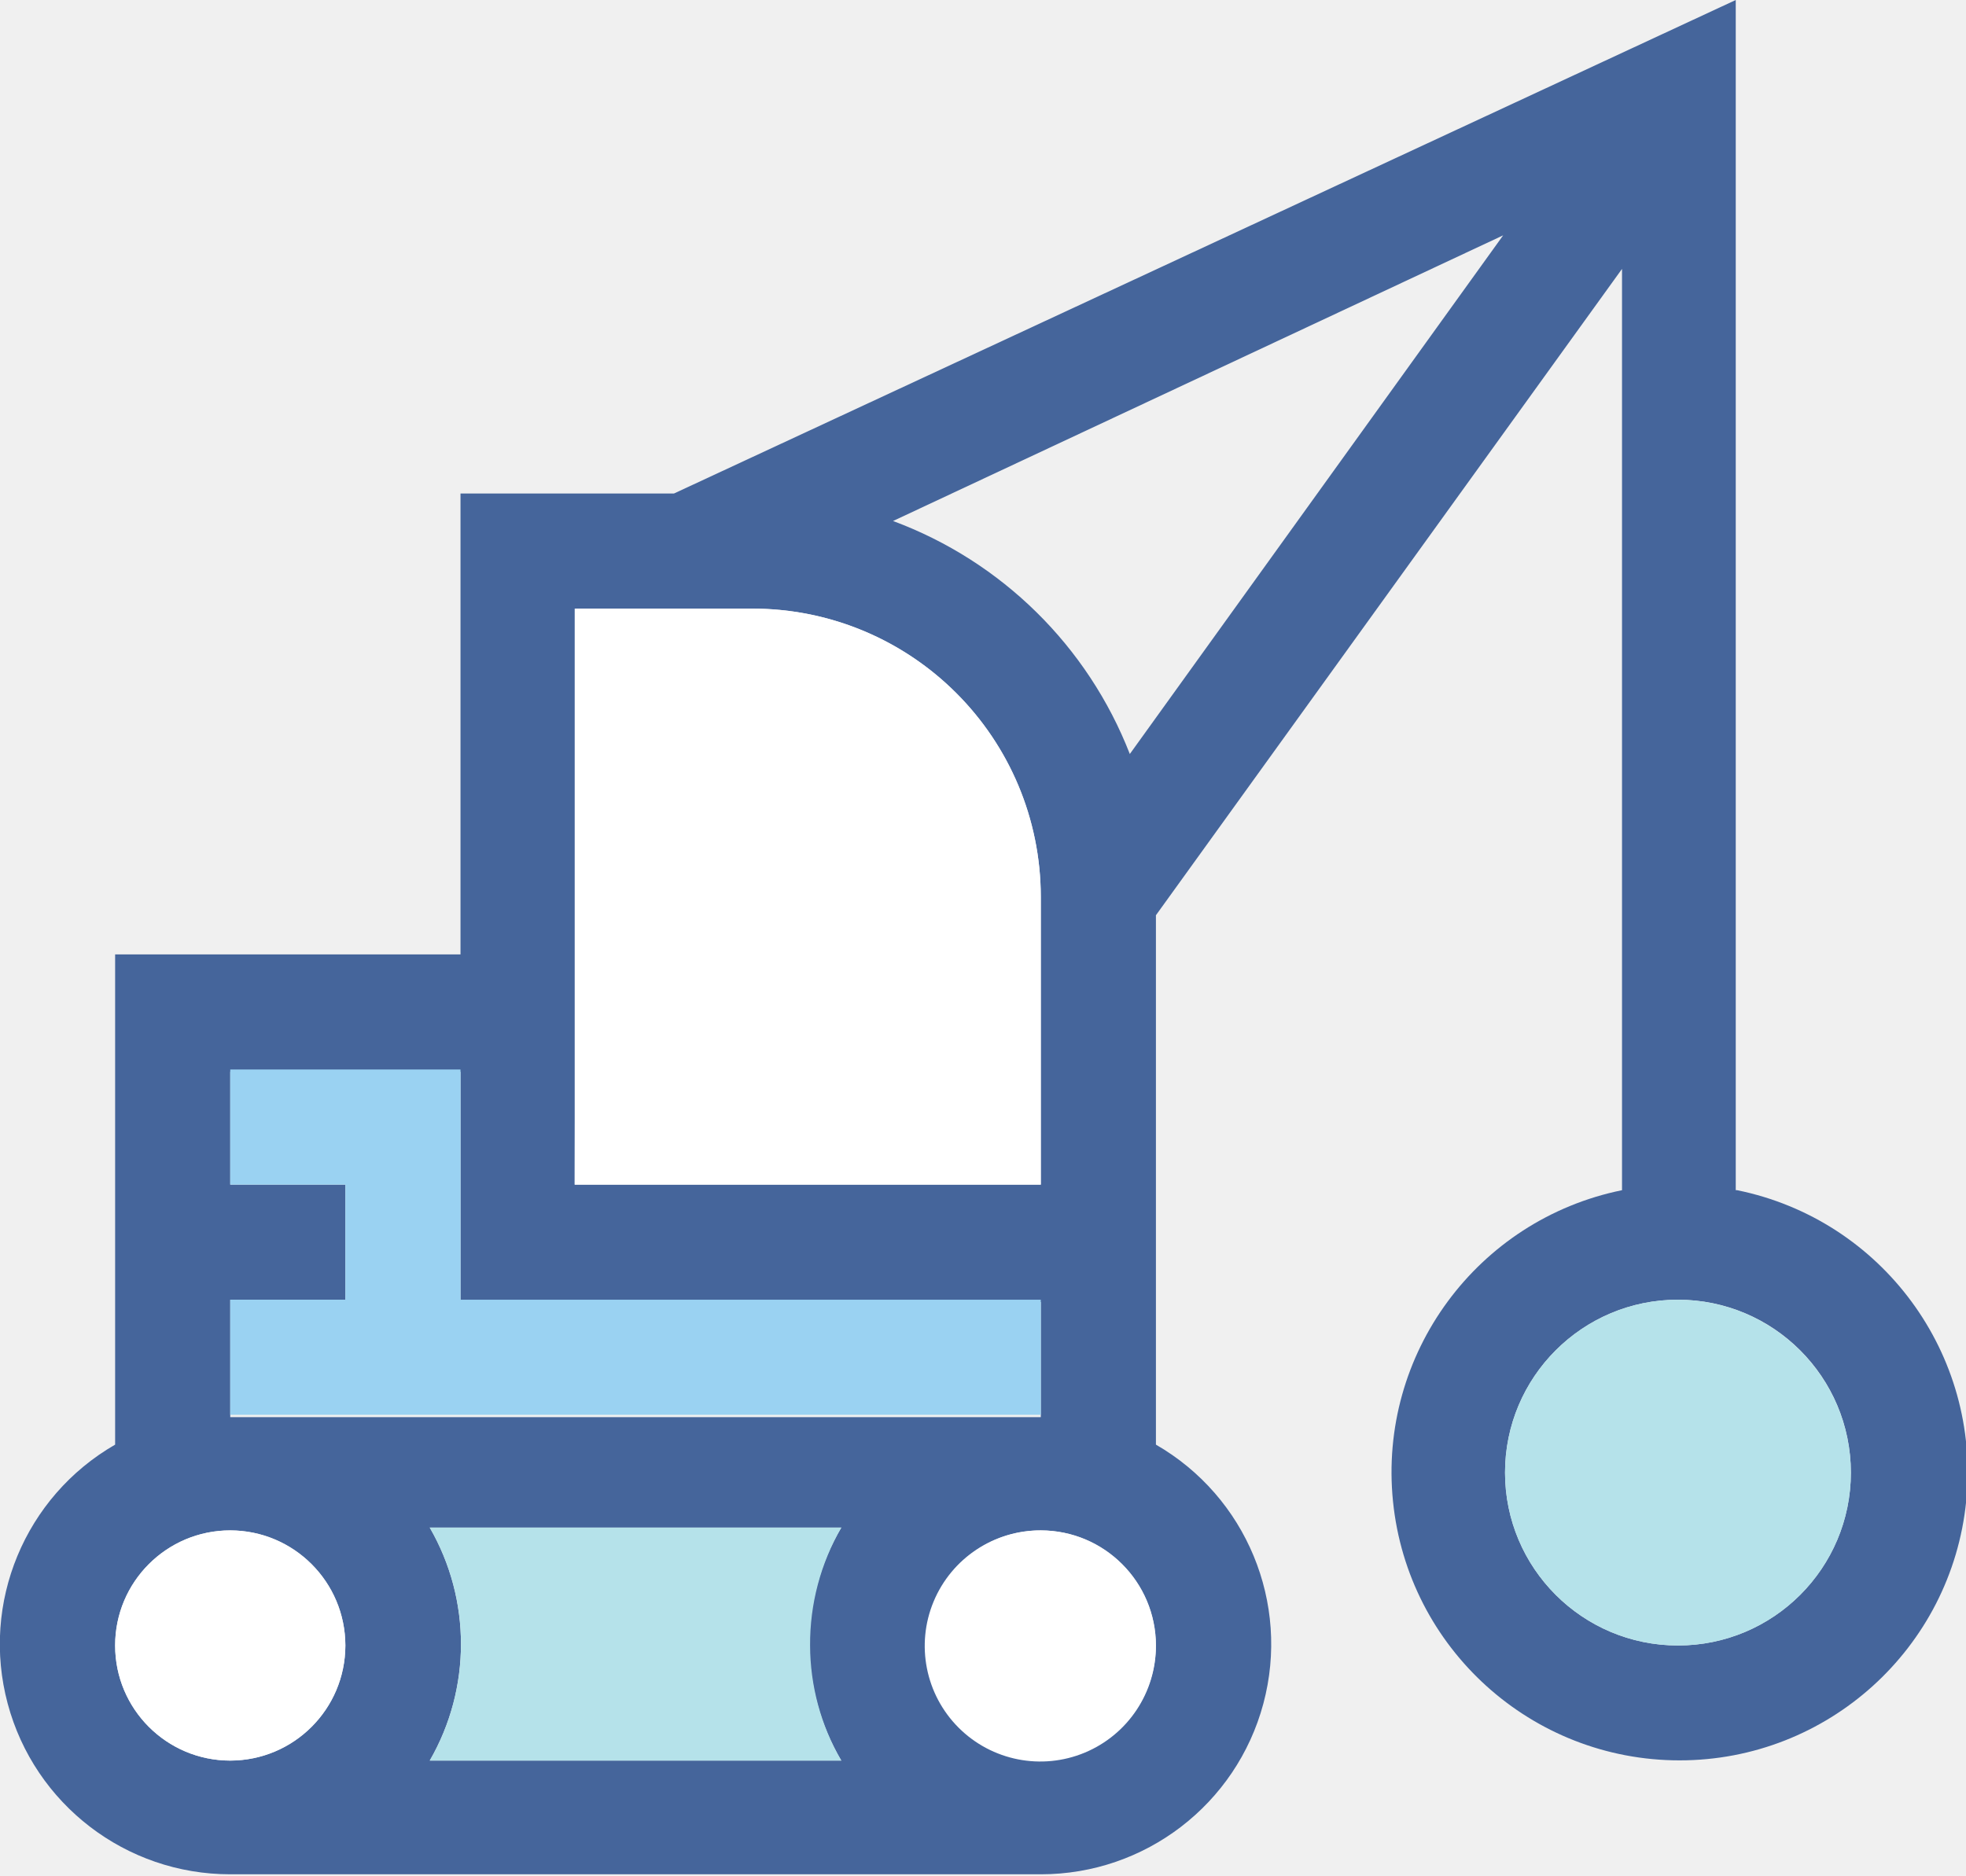
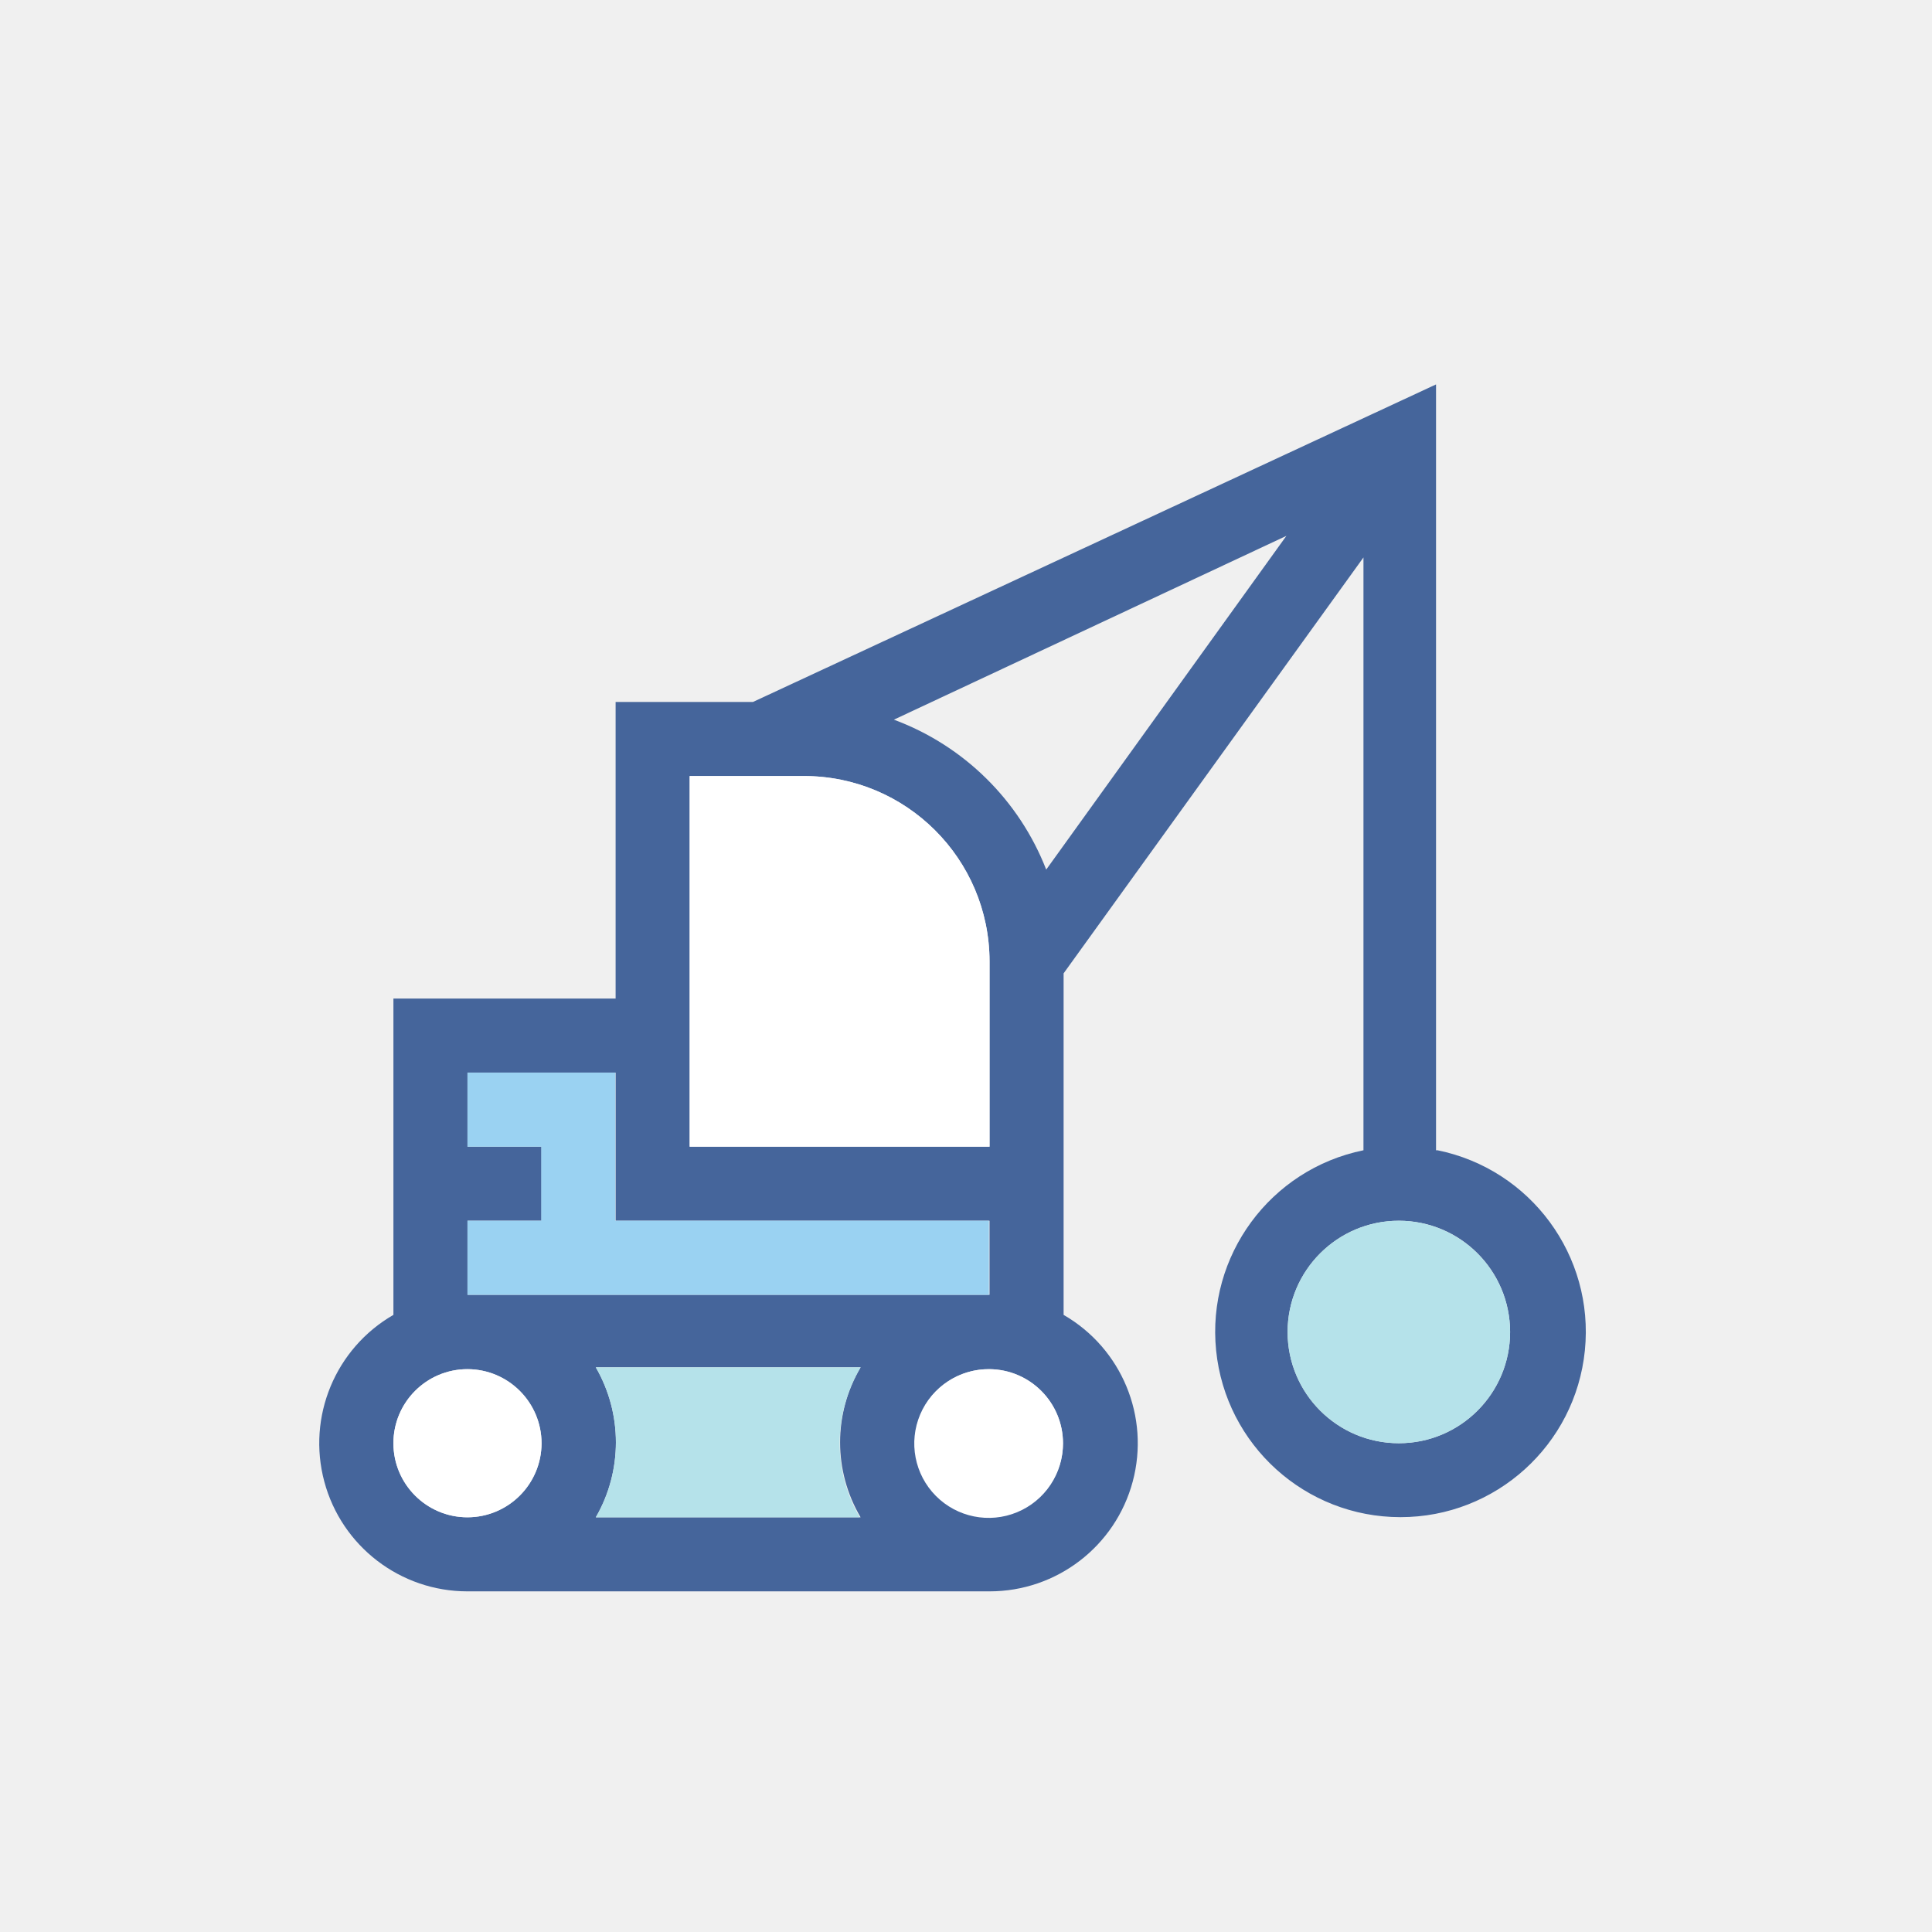
- <svg xmlns="http://www.w3.org/2000/svg" viewBox="0 0 42.18 40.25">
+ <svg xmlns="http://www.w3.org/2000/svg" viewBox="0 0 64.43 64.43">
  <defs>
-     <style>.cls-1{fill:#45659b;}.cls-2{fill:#b5e2ea;}.cls-3{fill:#fff;}.cls-4{fill:#9ad2f2;}</style>
+     <style>.cls-1{fill:#45659b;}.cls-2{fill:#b5e2ea;}.cls-3{fill:#fff;}.cls-4{fill:#9ad2f2;}.cls-5{fill:none;}</style>
  </defs>
  <g id="Layer_2" data-name="Layer 2">
    <g id="Layer_1-2" data-name="Layer 1">
-       <path class="cls-1" d="M37.24,25.54V0L14.46,10.59H9.88v9.89H2.47V31a4.94,4.94,0,0,0,2.47,9.22H22.33A4.94,4.94,0,0,0,24.8,31V19.64l10-13.87V25.54a6.18,6.18,0,1,0,2.47,0ZM12.36,13.06h3.79a6.19,6.19,0,0,1,6.18,6.18v6.18h-10ZM4.94,27.89H7.41V25.42H4.94V23H9.88v4.94H22.33v2.47H4.94Zm0,9.89a2.47,2.47,0,1,1,2.47-2.47A2.48,2.48,0,0,1,4.94,37.78Zm13.11,0H9.22a5,5,0,0,0,0-5h8.83a4.91,4.91,0,0,0,0,5Zm4.28,0a2.47,2.47,0,1,1,2.47-2.47A2.48,2.48,0,0,1,22.33,37.78Zm1.91-21.6a8.7,8.7,0,0,0-5.08-5L32.25,5.05ZM36,35.31a3.71,3.71,0,1,1,3.71-3.71A3.71,3.71,0,0,1,36,35.31Z" />
-       <path class="cls-2" d="M39.71,31.6A3.71,3.71,0,1,1,36,27.89,3.72,3.72,0,0,1,39.71,31.6Z" />
-       <path class="cls-3" d="M24.8,35.31a2.48,2.48,0,1,1-2.47-2.47A2.48,2.48,0,0,1,24.8,35.31Z" />
-       <path class="cls-3" d="M7.41,35.31a2.47,2.47,0,1,1-2.47-2.47A2.48,2.48,0,0,1,7.41,35.31Z" />
-       <path class="cls-2" d="M17.38,35.31a4.94,4.94,0,0,0,.67,2.47H9.22a5,5,0,0,0,0-5h8.83A5,5,0,0,0,17.38,35.31Z" />
-       <polygon class="cls-4" points="22.33 27.89 22.33 30.36 4.94 30.36 4.94 27.89 7.41 27.89 7.41 25.42 4.94 25.42 4.94 22.95 9.88 22.95 9.88 27.89 22.33 27.89" />
-       <path class="cls-3" d="M22.33,19.24v6.18h-10V13.06h3.79A6.19,6.19,0,0,1,22.33,19.24Z" />
+       <path class="cls-1" d="M47.89,38.36V12.82L25.11,23.41H20.53V33.3H13.12V43.85a4.94,4.94,0,0,0,2.47,9.22H33a4.94,4.94,0,0,0,2.47-9.22V32.46l10-13.87V38.36a6.18,6.18,0,1,0,2.47,0ZM23,25.88H26.8A6.19,6.19,0,0,1,33,32.06v6.18H23ZM15.59,40.71h2.47V38.24H15.59V35.77h4.94v4.94H33v2.47H15.59Zm0,9.89a2.47,2.47,0,1,1,2.47-2.47A2.48,2.48,0,0,1,15.59,50.6Zm13.11,0H19.87a5,5,0,0,0,0-5H28.7a4.91,4.91,0,0,0,0,5Zm4.28,0a2.47,2.47,0,1,1,2.47-2.47A2.48,2.48,0,0,1,33,50.6ZM34.89,29A8.7,8.7,0,0,0,29.81,24L42.9,17.87ZM46.65,48.13a3.71,3.71,0,1,1,3.71-3.71A3.71,3.71,0,0,1,46.65,48.13Z" />
+       <path class="cls-2" d="M50.36,44.42a3.71,3.71,0,1,1-3.71-3.71A3.72,3.72,0,0,1,50.36,44.42Z" />
+       <path class="cls-3" d="M35.45,48.13A2.48,2.48,0,1,1,33,45.66,2.48,2.48,0,0,1,35.45,48.13Z" />
+       <path class="cls-3" d="M18.06,48.13a2.47,2.47,0,1,1-2.47-2.47A2.48,2.48,0,0,1,18.06,48.13Z" />
+       <path class="cls-2" d="M28,48.13a4.94,4.94,0,0,0,.67,2.47H19.87a5,5,0,0,0,0-5H28.7A5,5,0,0,0,28,48.13Z" />
+       <polygon class="cls-4" points="32.98 40.71 32.98 43.18 15.59 43.18 15.59 40.71 18.05 40.71 18.05 38.24 15.59 38.24 15.59 35.77 20.52 35.77 20.52 40.71 32.98 40.71" />
+       <path class="cls-3" d="M33,32.06v6.18H23V25.88H26.8A6.19,6.19,0,0,1,33,32.06Z" />
+       <rect class="cls-5" width="64.43" height="64.43" />
    </g>
  </g>
</svg>
